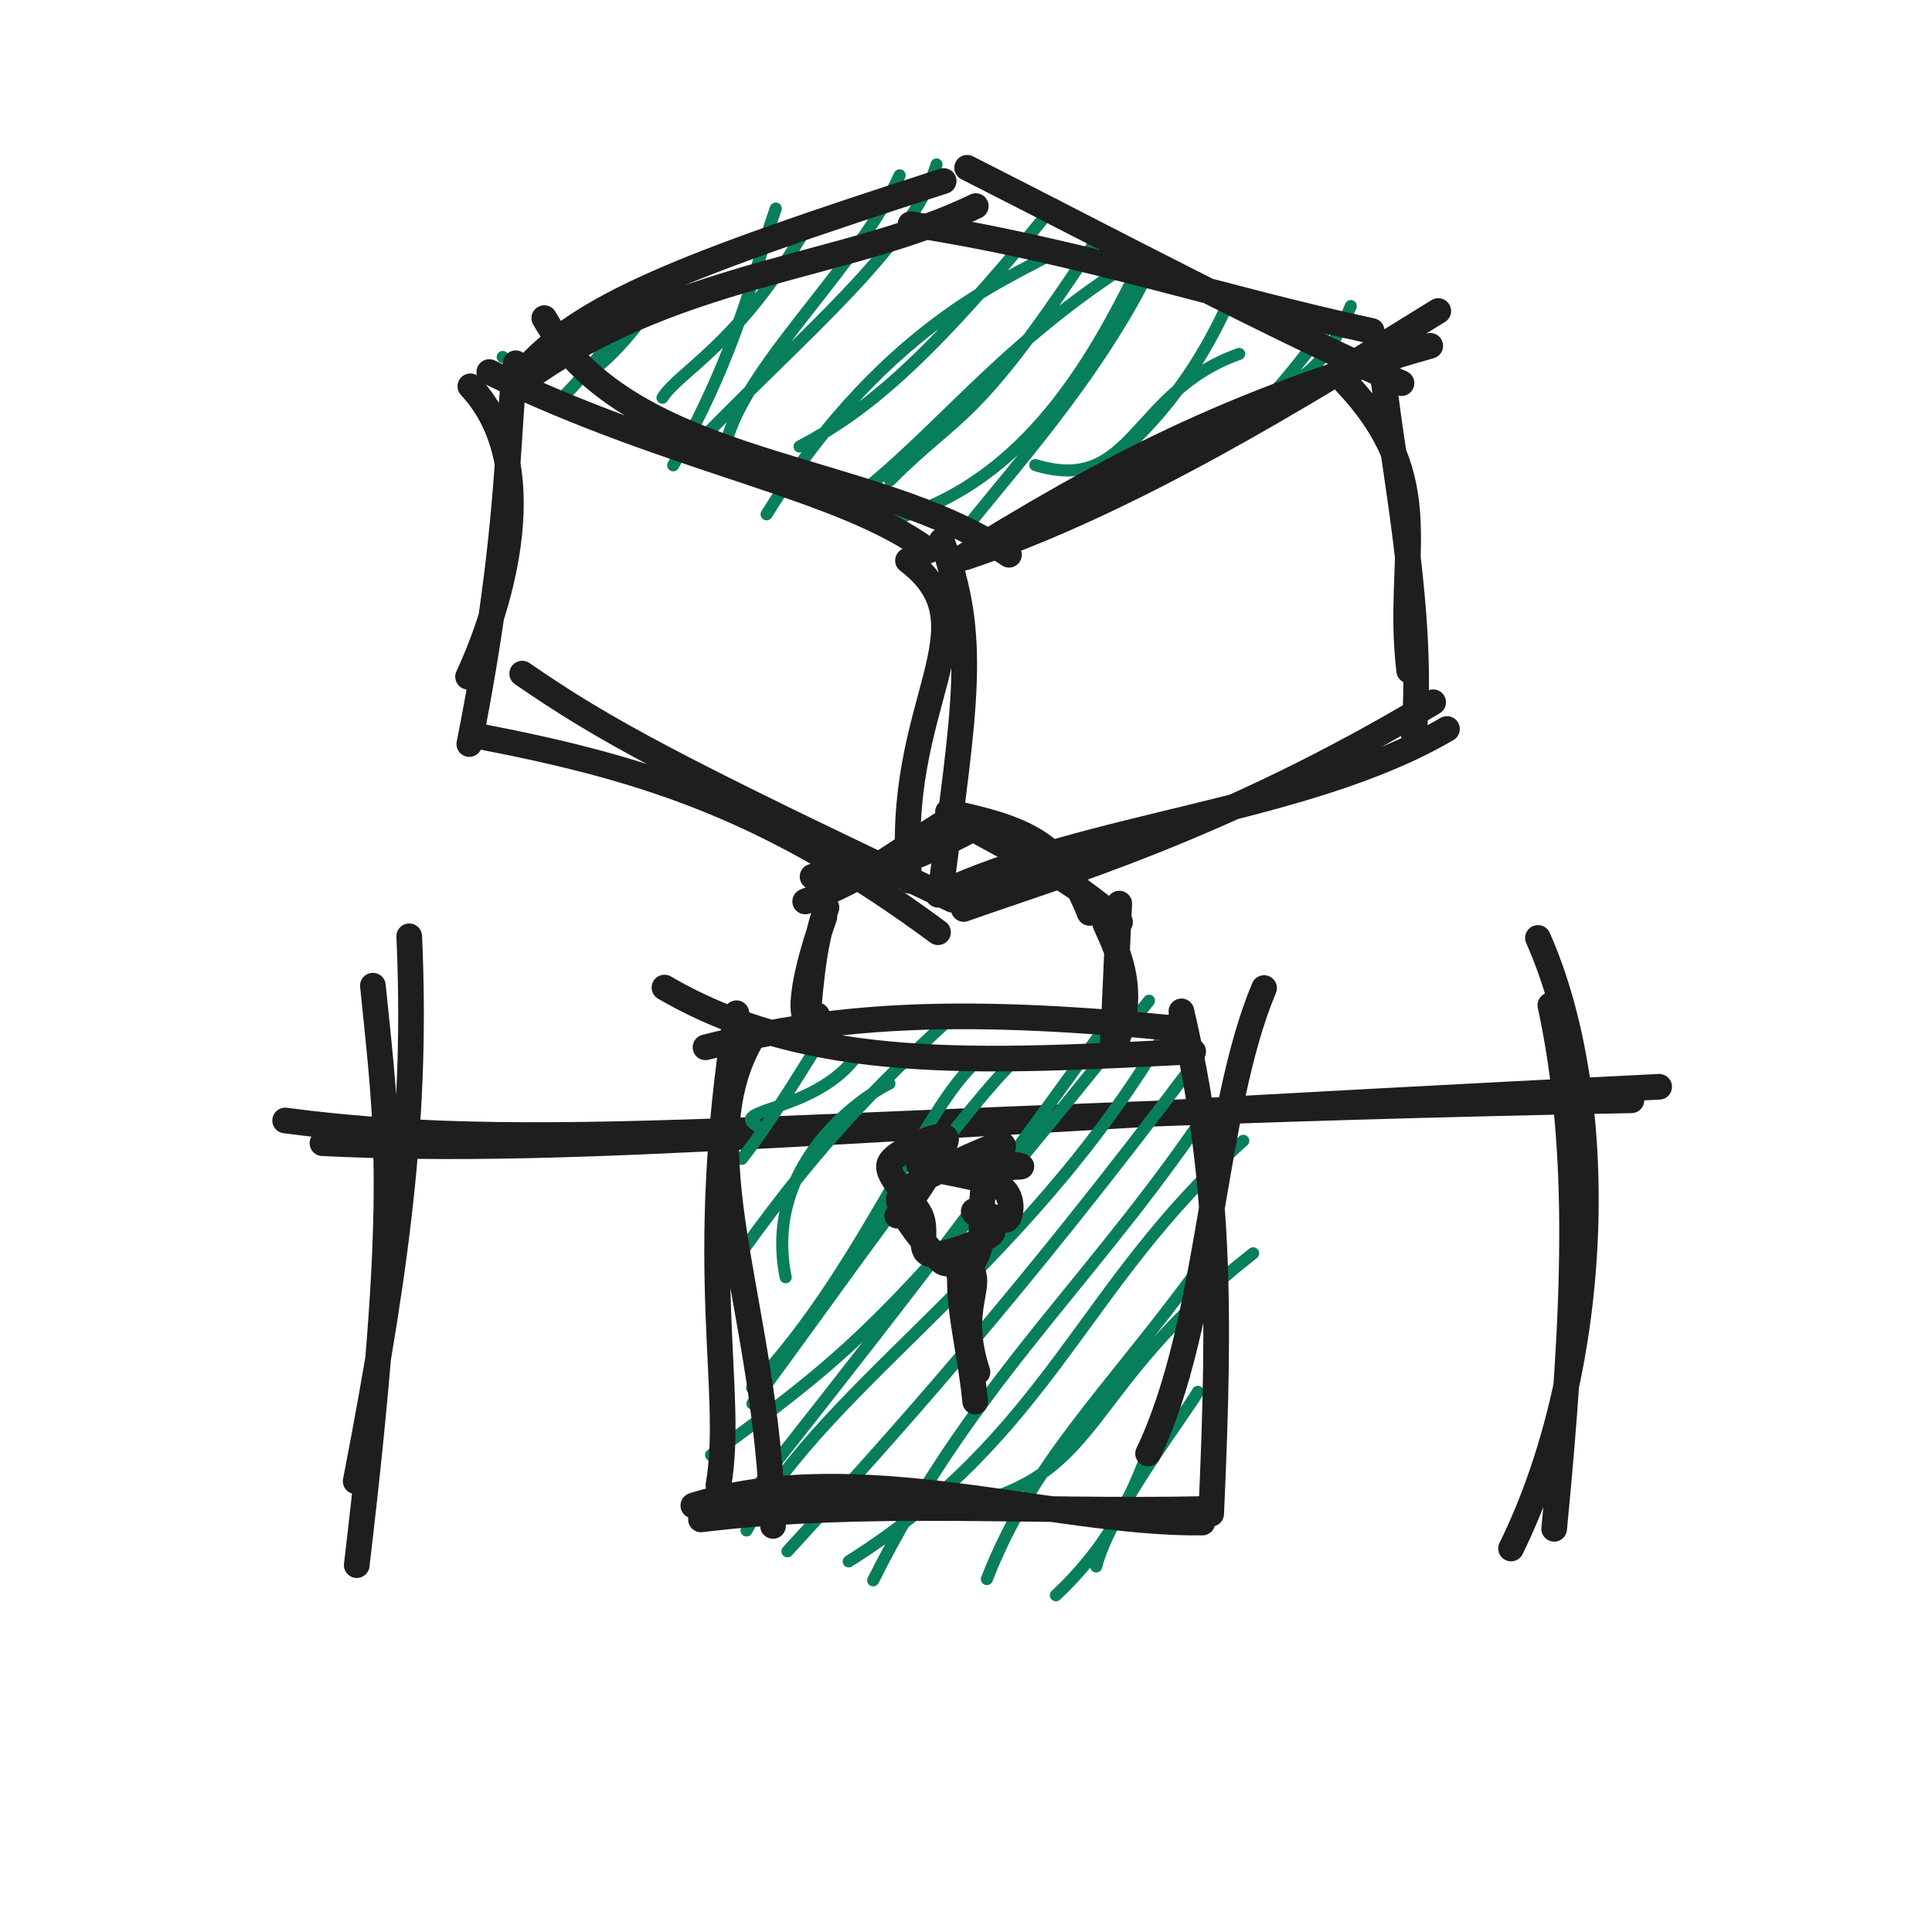
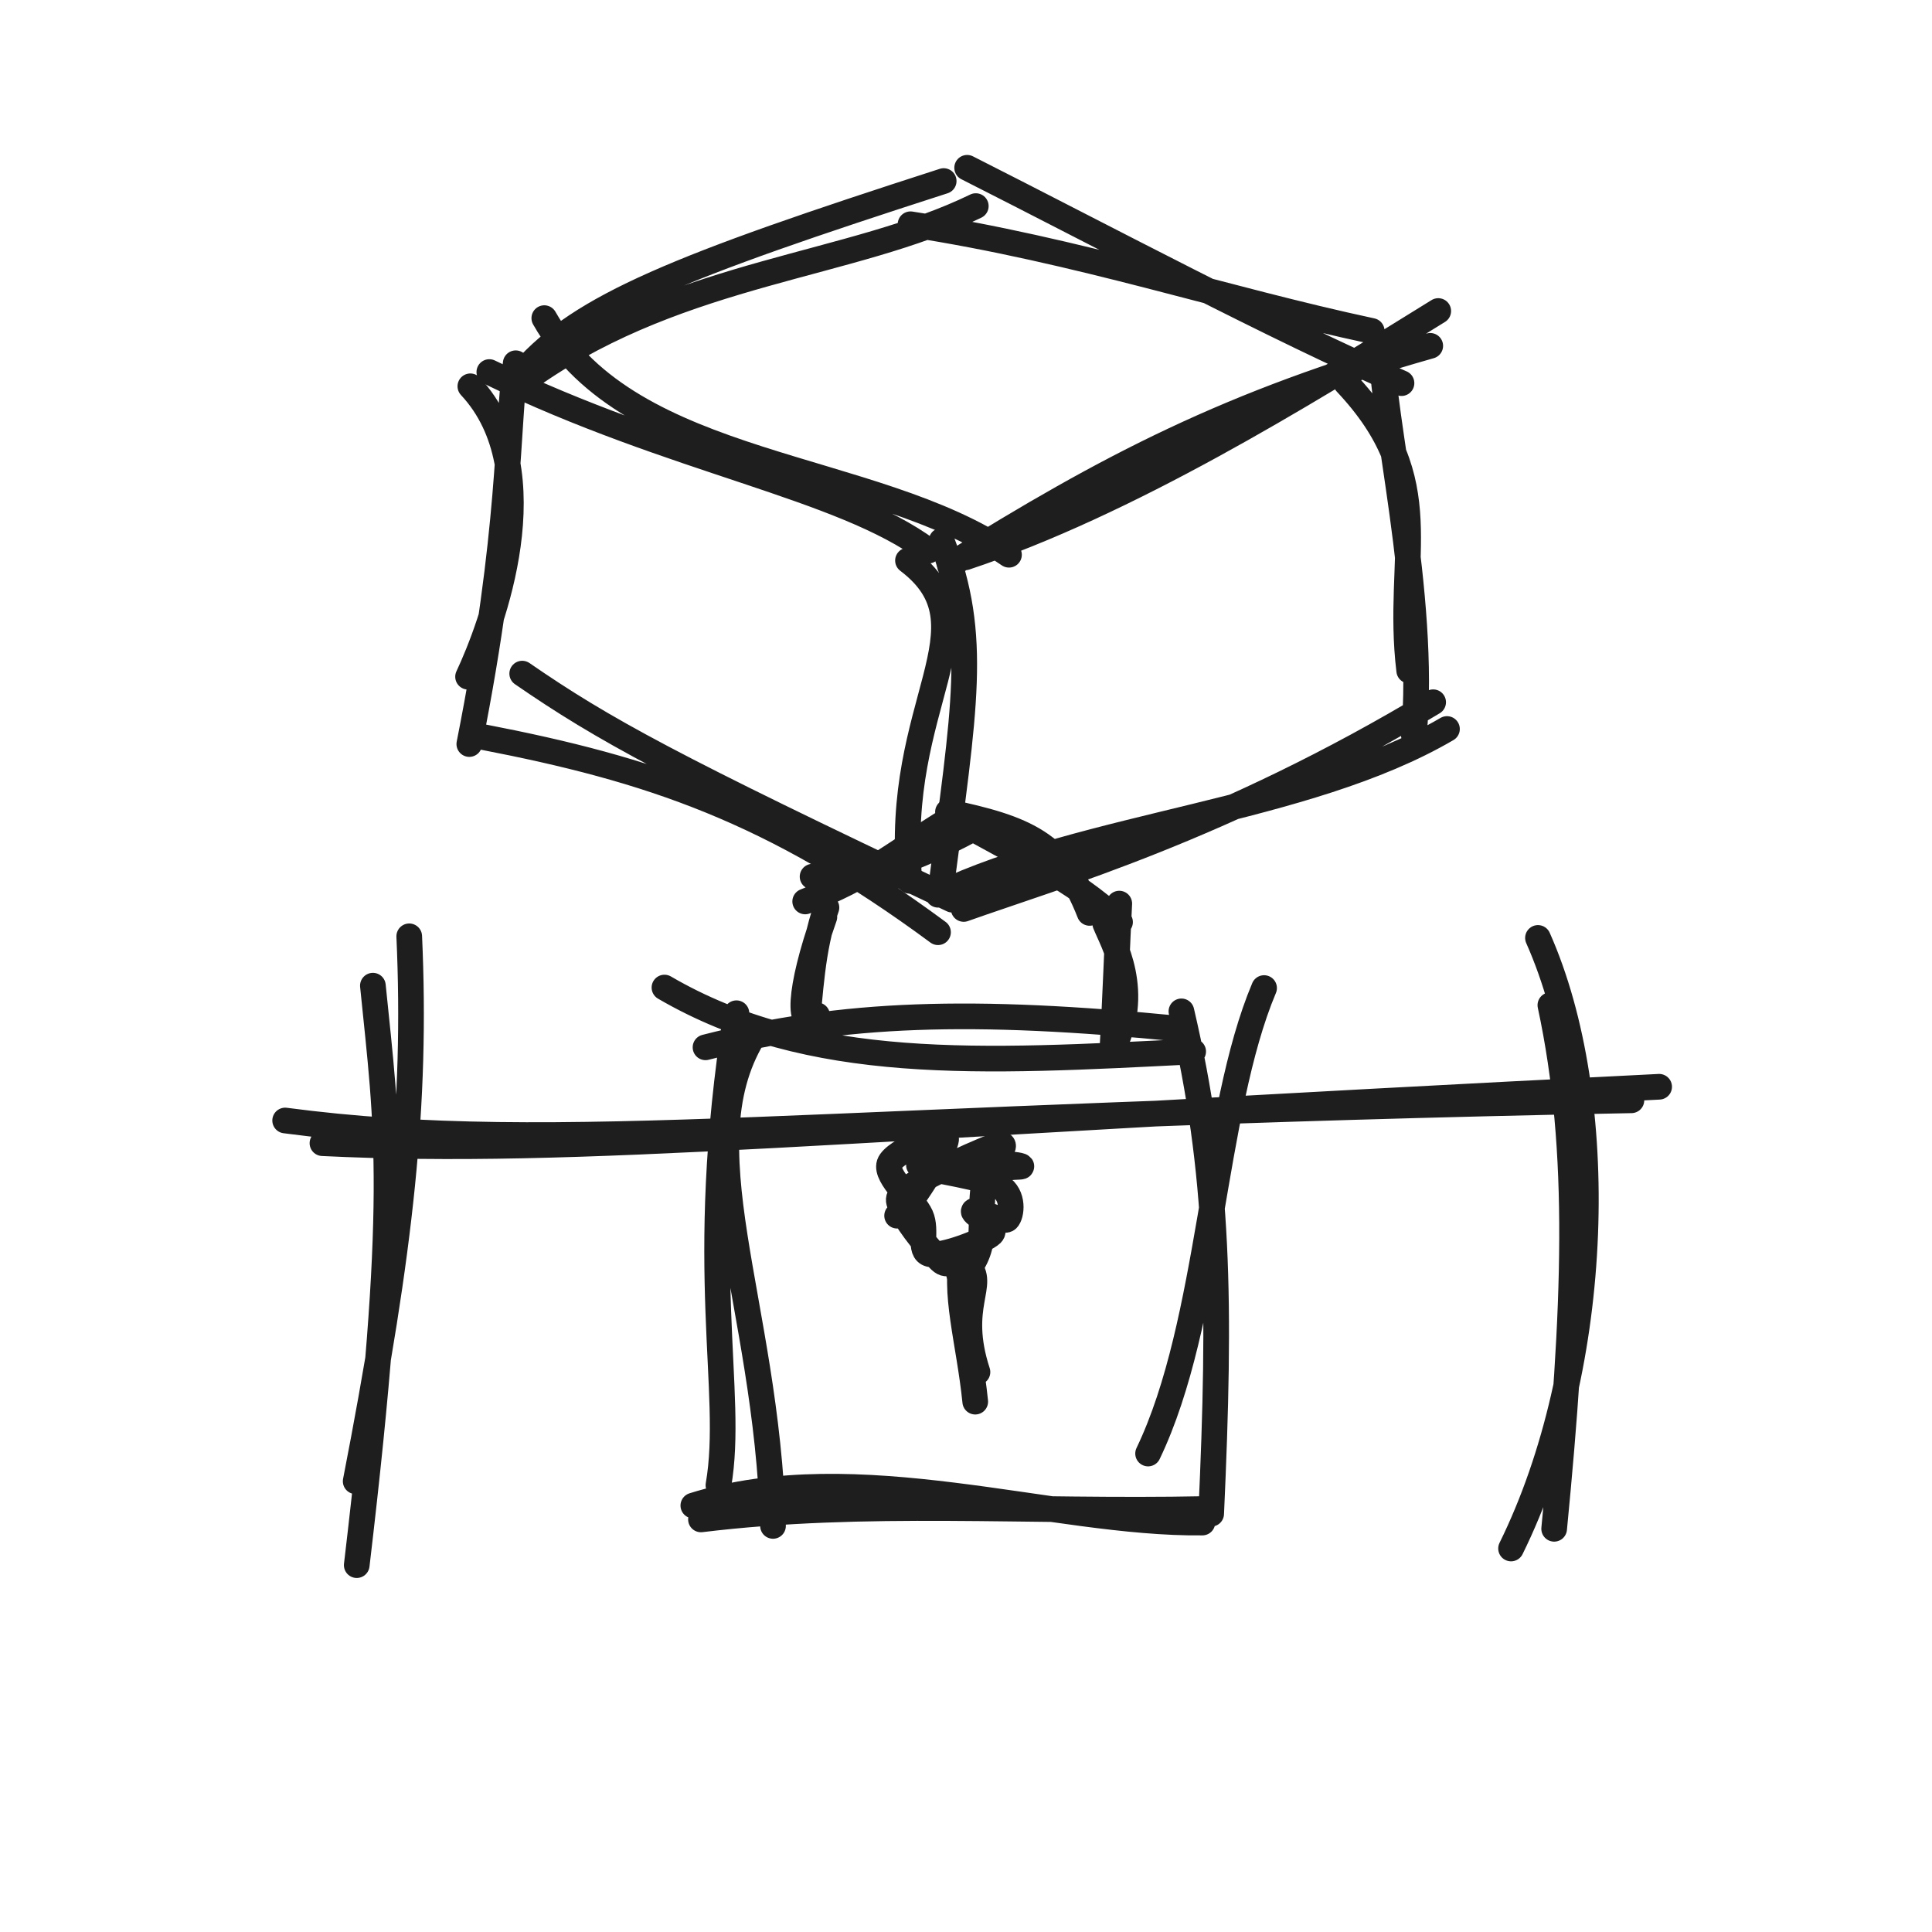
<svg xmlns="http://www.w3.org/2000/svg" width="128" height="128" viewBox="0 0 128 128" role="img">
-   <path d="M33.304 23.651 C33.304 23.651, 33.304 23.651, 33.304 23.651 M33.304 23.651 C33.304 23.651, 33.304 23.651, 33.304 23.651 M38.575 24.825 C39.357 24.941, 42.788 21.355, 43.235 19.729 M37.417 26.183 C40.277 23.277, 40.872 21.336, 42.935 20.676 M44.602 30.829 C49.05 22.939, 49.95 17.801, 51.398 13.819 M43.891 26.35 C44.965 24.62, 48.969 22.829, 53.418 15.082 M48.239 28.877 C49.82 23.859, 56.995 17.419, 59.602 11.617 M46.218 29.369 C52.967 22.365, 60.458 16.27, 62.048 10.894 M50.79 34.073 C58.999 20.855, 67.836 18.125, 70.119 16.542 M52.974 29.585 C57.184 27.35, 61.239 24.236, 69.87 13.562 M58.968 31.826 C63.682 27.076, 64.519 28.357, 72.87 15.535 M56.387 33.139 C61.906 28.998, 66.113 23.098, 74.454 17.706 M59.424 34.334 C68.054 31.8, 72.495 23.637, 75.301 17.981 M63.703 35.391 C66.312 31.926, 72.857 24.978, 76.482 17.208 M68.59 30.812 C75.099 32.798, 75.004 25.959, 82.097 23.449 M70.251 32.969 C73.93 30.618, 78.426 26.989, 81.719 19.3 M80.613 28.295 C84.507 24.971, 86.923 26.594, 89.493 20.277 M81.473 28.062 C84.335 26.89, 85.637 24.281, 88.229 21.417 M91.22 25.352 C91.614 24.739, 92.116 24.091, 93.203 23.726 M91.579 25.239 C91.611 25.059, 92.047 24.527, 92.775 23.848" stroke="#087f5b" stroke-width="0.8" fill="none" stroke-linecap="round" stroke-linejoin="round" />
  <path d="M35.448 24.714 C45.32 17.941, 56.41 17.662, 64.649 13.654 M34.682 24.598 C38.52 20.262, 44.906 17.673, 62.522 11.995 M60.324 14.857 C71.519 16.59, 81.068 19.826, 90.88 21.926 M64.076 11.116 C72.896 15.575, 84.742 21.88, 92.853 25.384 M95.288 20.606 C86.159 26.274, 74.743 33.33, 63.955 36.925 M94.758 22.913 C81.485 26.676, 73.386 30.929, 62.932 37.45 M66.848 36.753 C57.874 30.581, 41.805 31.177, 36.061 21.077 M61.505 36.482 C55.705 32.187, 44.734 30.621, 32.419 24.649" stroke="#1e1e1e" stroke-width="1.7" fill="none" stroke-linecap="round" stroke-linejoin="round" />
  <path d="M31.162 25.593 C36.458 31.258, 32.553 41.554, 31.01 44.834 M34.168 24.066 C33.56 28.177, 33.929 35.016, 31.093 49.295 M34.598 44.629 C39.977 48.336, 44.48 50.801, 63.088 59.606 M31.972 48.825 C43.011 50.958, 51.145 53.636, 62.146 61.763 M62.153 59.28 C72.034 54.585, 86.454 53.802, 95.866 48.298 M63.848 60.221 C69.923 58.056, 81.084 54.879, 94.95 46.525 M93.363 44.429 C92.428 36.668, 95.434 32.003, 89.185 25.364 M93.671 48.701 C94.531 39.512, 91.484 27.376, 91.541 22.931" stroke="#1e1e1e" stroke-width="1.7" fill="none" stroke-linecap="round" stroke-linejoin="round" />
  <path d="M60.156 37.137 C65.98 41.557, 59.159 46.568, 60.255 58.355 M62.385 35.825 C64.812 42.173, 63.926 46.733, 62.297 59.174" stroke="#1e1e1e" stroke-width="1.7" fill="none" stroke-linecap="round" stroke-linejoin="round" />
  <path d="M21.363 75.739 C38.42 76.567, 54.642 74.742, 109.923 72.001 M18.892 74.236 C37.123 76.646, 54.263 73.914, 108.085 72.898" stroke="#1e1e1e" stroke-width="1.7" fill="none" stroke-linecap="round" stroke-linejoin="round" />
  <path d="M27.113 62.033 C27.613 73.167, 26.545 82.816, 23.565 98.138 M24.705 65.303 C25.659 74.764, 26.513 79.379, 23.635 103.695" stroke="#1e1e1e" stroke-width="1.7" fill="none" stroke-linecap="round" stroke-linejoin="round" />
  <path d="M101.894 62.14 C106.609 72.744, 106.115 90.413, 100.111 102.592 M102.716 66.595 C104.796 76.254, 104.386 86.653, 102.967 101.287" stroke="#1e1e1e" stroke-width="1.7" fill="none" stroke-linecap="round" stroke-linejoin="round" />
-   <path d="M47.727 69.314 C47.727 69.314, 47.727 69.314, 47.727 69.314 M47.727 69.314 C47.727 69.314, 47.727 69.314, 47.727 69.314 M50.121 74.571 C48.297 73.477, 53.683 73.666, 56.509 70.281 M49.153 76.778 C50.541 74.956, 51.223 73.998, 54.504 68.71 M52.053 84.622 C50.418 76.549, 58.086 72.153, 58.925 71.794 M47.165 85.745 C52.83 77.575, 56.517 73.341, 63.045 67.402 M49.823 91.95 C57.593 83.855, 61.88 71.333, 65.697 69.687 M49.848 92.992 C55.725 85.025, 62.831 74.777, 66.84 70.636 M47.112 96.401 C56.762 89.412, 59.557 87.056, 76.125 66.302 M48.493 100.576 C57.584 89.047, 64.146 80.758, 73.244 68.013 M49.461 101.396 C54.73 91.494, 68.86 83.612, 78.226 66.593 M52.169 102.778 C59.147 95.184, 67.774 85.576, 79.419 70.048 M56.23 103.446 C69.678 94.961, 71.569 85.177, 82.37 75.581 M57.85 104.703 C64.102 92.208, 71.666 85.582, 79.088 74.929 M64.445 99.623 C73.17 97.368, 71.718 91.887, 83.026 83.035 M65.383 104.618 C68.44 96.79, 73.35 92.33, 79.401 84.07 M69.956 105.69 C76.487 99.603, 76.198 93.02, 78.444 91.149 M72.626 103.782 C73.57 100.077, 78.685 93.476, 79.359 92.212" stroke="#087f5b" stroke-width="0.8" fill="none" stroke-linecap="round" stroke-linejoin="round" />
  <path d="M44.022 65.428 C53.692 71.062, 64.949 70.377, 79.051 69.665 M46.742 69.388 C55.863 67.052, 64.423 66.812, 78.142 68.158 M83.749 65.461 C80.281 73.679, 80.261 87.558, 76.064 96.3 M78.272 67.005 C80.79 77.768, 80.878 86.323, 80.244 100.289 M79.661 100.873 C69.78 100.992, 56.808 96.337, 45.935 99.747 M79.81 99.978 C68.048 100.218, 57.348 99.334, 46.44 100.665 M51.214 101.096 C50.795 86.108, 45.234 75.81, 50.112 68.322 M47.598 98.401 C48.683 92.135, 46.087 84.3, 48.791 67.129" stroke="#1e1e1e" stroke-width="1.7" fill="none" stroke-linecap="round" stroke-linejoin="round" />
  <path d="M54.135 67.265 C52.802 68.505, 52.901 65.602, 54.617 60.748 M53.41 68.37 C53.694 65.971, 53.769 62.867, 54.755 60.127 M53.835 58.08 C56.46 58.436, 60.43 57.196, 65.383 54.407 M53.346 59.723 C57.596 58.061, 58.947 56.712, 63.015 54.214 M62.805 53.794 C67.876 54.876, 70.366 55.81, 72.189 60.483 M62.897 54.016 C68.59 57.281, 70.684 57.952, 74.206 61.09 M73.226 61.194 C73.7 62.41, 75.743 65.717, 73.601 69.749 M74.155 59.866 C74.022 62.383, 73.893 66.157, 73.681 69.882" stroke="#1e1e1e" stroke-width="1.7" fill="none" stroke-linecap="round" stroke-linejoin="round" />
  <path d="M63.099 77.108 C63.972 76.834, 67.253 77.098, 67.627 77.248 C68.001 77.398, 65.798 77.115, 65.343 78.006 C64.889 78.898, 65.174 81.517, 64.899 82.598 C64.625 83.679, 63.971 84.349, 63.695 84.495 C63.42 84.641, 63.479 83.64, 63.246 83.476 C63.014 83.313, 62.866 84.036, 62.301 83.511 C61.737 82.986, 60.196 81.135, 59.859 80.324 C59.522 79.514, 59.22 79.396, 60.28 78.647 C61.34 77.899, 65.404 76.013, 66.218 75.835 C67.032 75.657, 65.56 77.155, 65.166 77.58 M62.288 77.128 C62.569 76.83, 60.342 77.028, 61.003 77.274 C61.663 77.521, 65.295 78.023, 66.25 78.608 C67.205 79.192, 67.018 80.509, 66.73 80.78 C66.442 81.051, 64.696 80.072, 64.522 80.233 C64.349 80.394, 66.176 81.27, 65.69 81.746 C65.203 82.223, 62.384 83.291, 61.603 83.09 C60.822 82.889, 61.449 81.538, 61.003 80.542 C60.556 79.545, 58.643 77.963, 58.923 77.112 C59.203 76.26, 62.596 74.862, 62.682 75.433 C62.767 76.005, 59.947 80.464, 59.436 80.542" stroke="#1e1e1e" stroke-width="1.7" fill="none" stroke-linecap="round" stroke-linejoin="round" />
  <path d="M64.122 83.845 C65.399 85.08, 63.31 86.47, 64.76 90.901 M63.832 82.981 C63.12 85.509, 64.21 88.888, 64.612 92.863" stroke="#1e1e1e" stroke-width="1.7" fill="none" stroke-linecap="round" stroke-linejoin="round" />
</svg>
